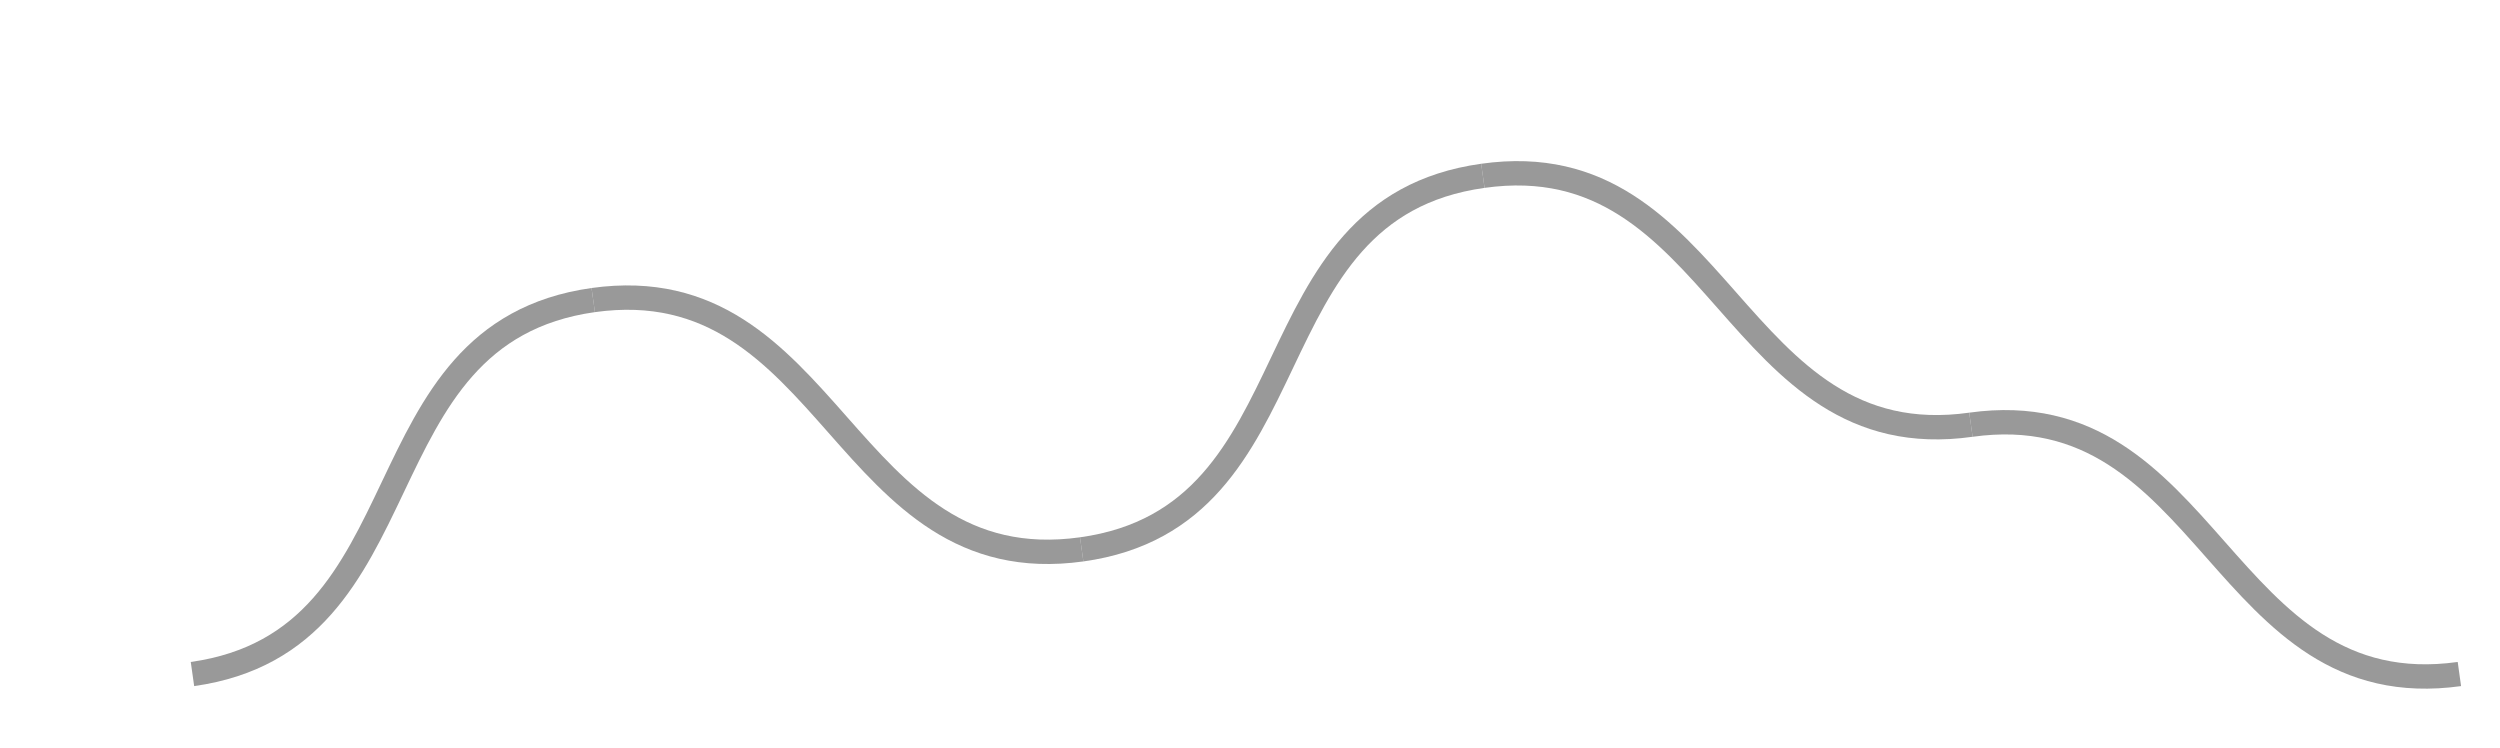
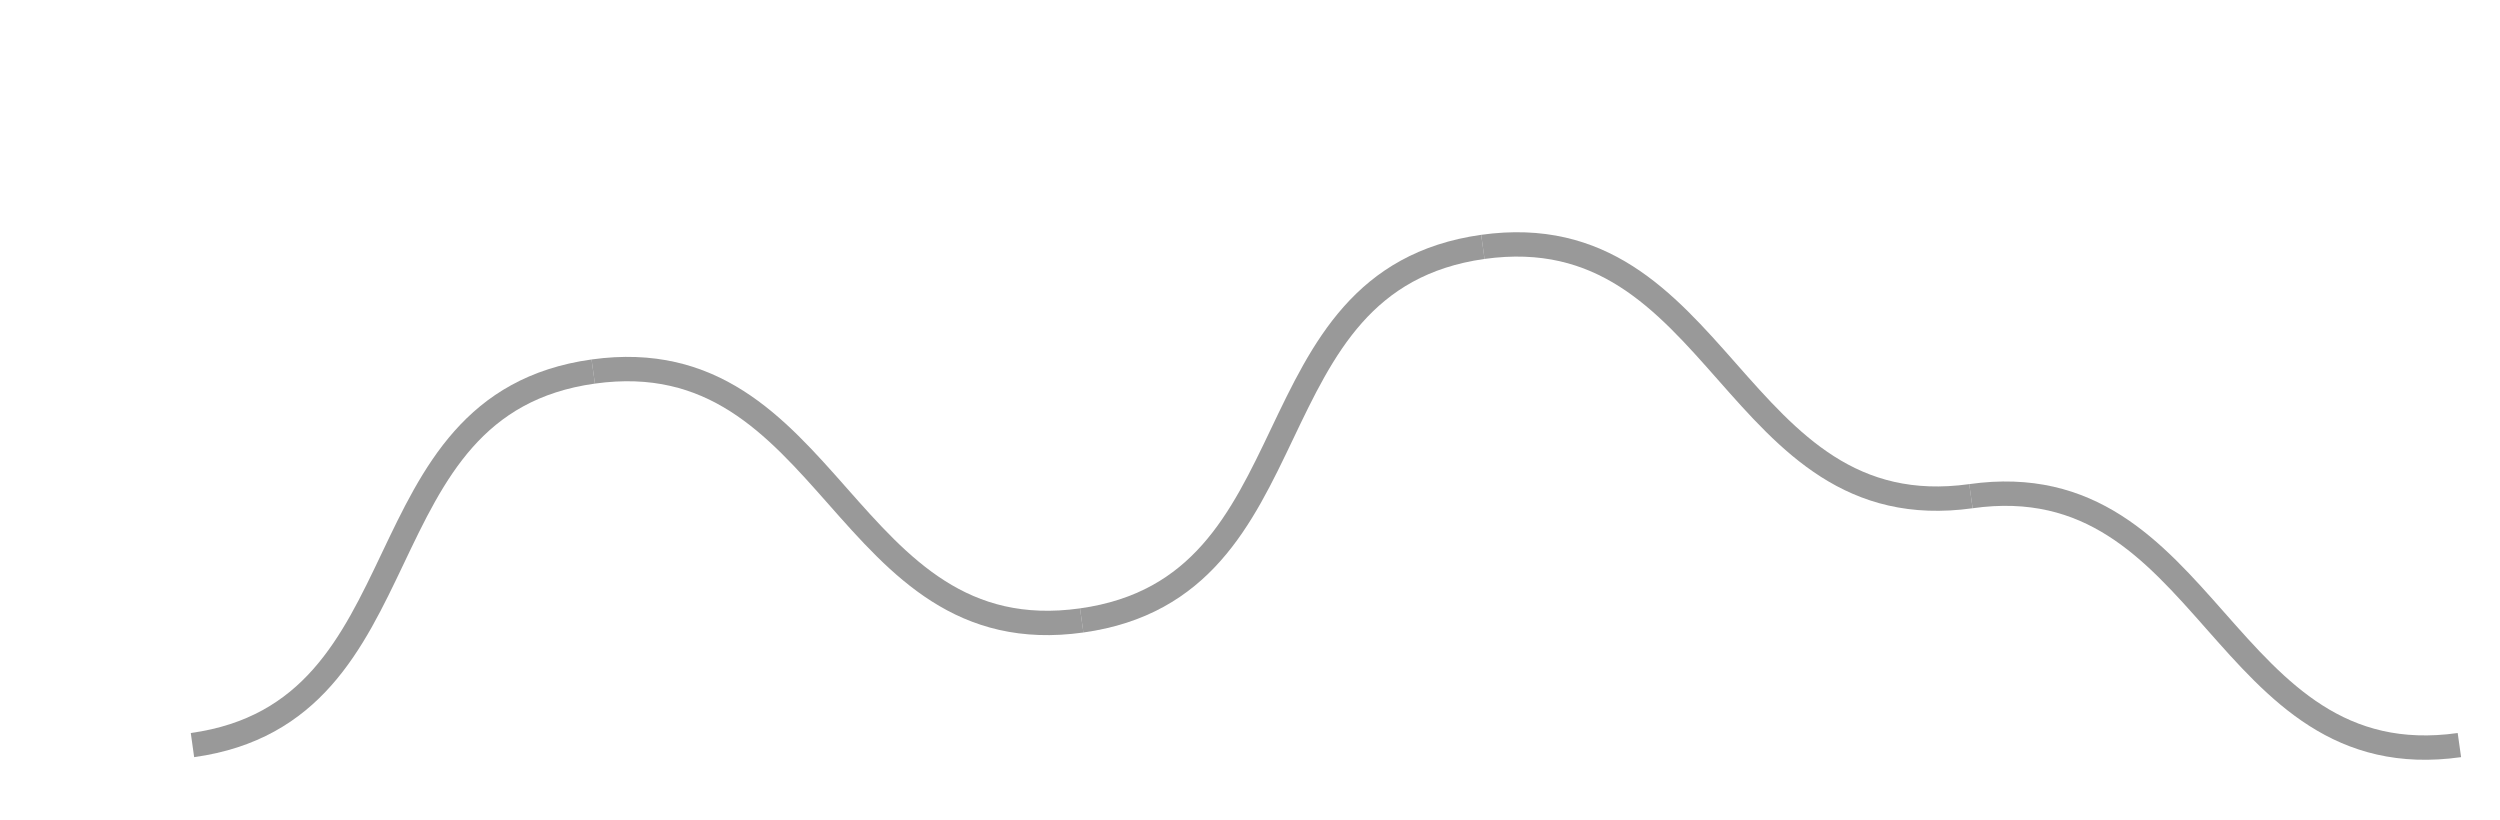
- <svg xmlns="http://www.w3.org/2000/svg" width="615.7" height="184.2" viewBox="-10 -10 615.7 184.2">
+ <svg xmlns="http://www.w3.org/2000/svg" width="615.7" height="201.8" viewBox="-10 -10 615.7 201.8">
  <style>text { font-family: Roboto, Arial, sans-serif !important; }</style>
  <g transform="translate(0 0) scale(1)">
-     <path class="click-through" d="M 37.4 156.0 C 96.2 147.7, 77.3 72.2, 136.1 63.9" fill="" fill-opacity="0" stroke="grey" stroke-opacity="0.8" stroke-width="6" stroke-dasharray="" transform="" />
-     <path class="click-through" d="M 136.1 63.9 C 195.0 55.7, 197.6 133.5, 256.4 125.3" fill="" fill-opacity="0" stroke="grey" stroke-opacity="0.8" stroke-width="6" stroke-dasharray="" transform="" />
-     <path class="click-through" d="M 256.4 125.3 C 315.2 117.1, 296.3 41.5, 355.2 33.3" fill="" fill-opacity="0" stroke="grey" stroke-opacity="0.8" stroke-width="6" stroke-dasharray="" transform="" />
-     <path class="click-through" d="M 355.2 33.3 C 414.0 25.0, 416.6 102.9, 475.4 94.6" fill="" fill-opacity="0" stroke="grey" stroke-opacity="0.8" stroke-width="6" stroke-dasharray="" transform="" />
-     <path class="click-through" d="M 475.4 94.6 C 534.3 86.4, 536.9 164.2, 595.7 156.0" fill="" fill-opacity="0" stroke="grey" stroke-opacity="0.8" stroke-width="6" stroke-dasharray="" transform="" />
+     <path class="click-through" d="M 37.4 173.5 C 96.2 165.3, 77.3 89.7, 136.1 81.5" fill="" fill-opacity="0" stroke="grey" stroke-opacity="0.8" stroke-width="6" stroke-dasharray="" transform="" />
+     <path class="click-through" d="M 136.1 81.5 C 195.0 73.3, 197.6 151.1, 256.4 142.8" fill="" fill-opacity="0" stroke="grey" stroke-opacity="0.8" stroke-width="6" stroke-dasharray="" transform="" />
+     <path class="click-through" d="M 256.4 142.8 C 315.2 134.6, 296.3 59.1, 355.2 50.8" fill="" fill-opacity="0" stroke="grey" stroke-opacity="0.8" stroke-width="6" stroke-dasharray="" transform="" />
+     <path class="click-through" d="M 355.2 50.8 C 414.0 42.6, 416.6 120.4, 475.4 112.2" fill="" fill-opacity="0" stroke="grey" stroke-opacity="0.8" stroke-width="6" stroke-dasharray="" transform="" />
+     <path class="click-through" d="M 475.4 112.2 C 534.3 103.9, 536.9 181.8, 595.7 173.5" fill="" fill-opacity="0" stroke="grey" stroke-opacity="0.8" stroke-width="6" stroke-dasharray="" transform="" />
  </g>
</svg>
